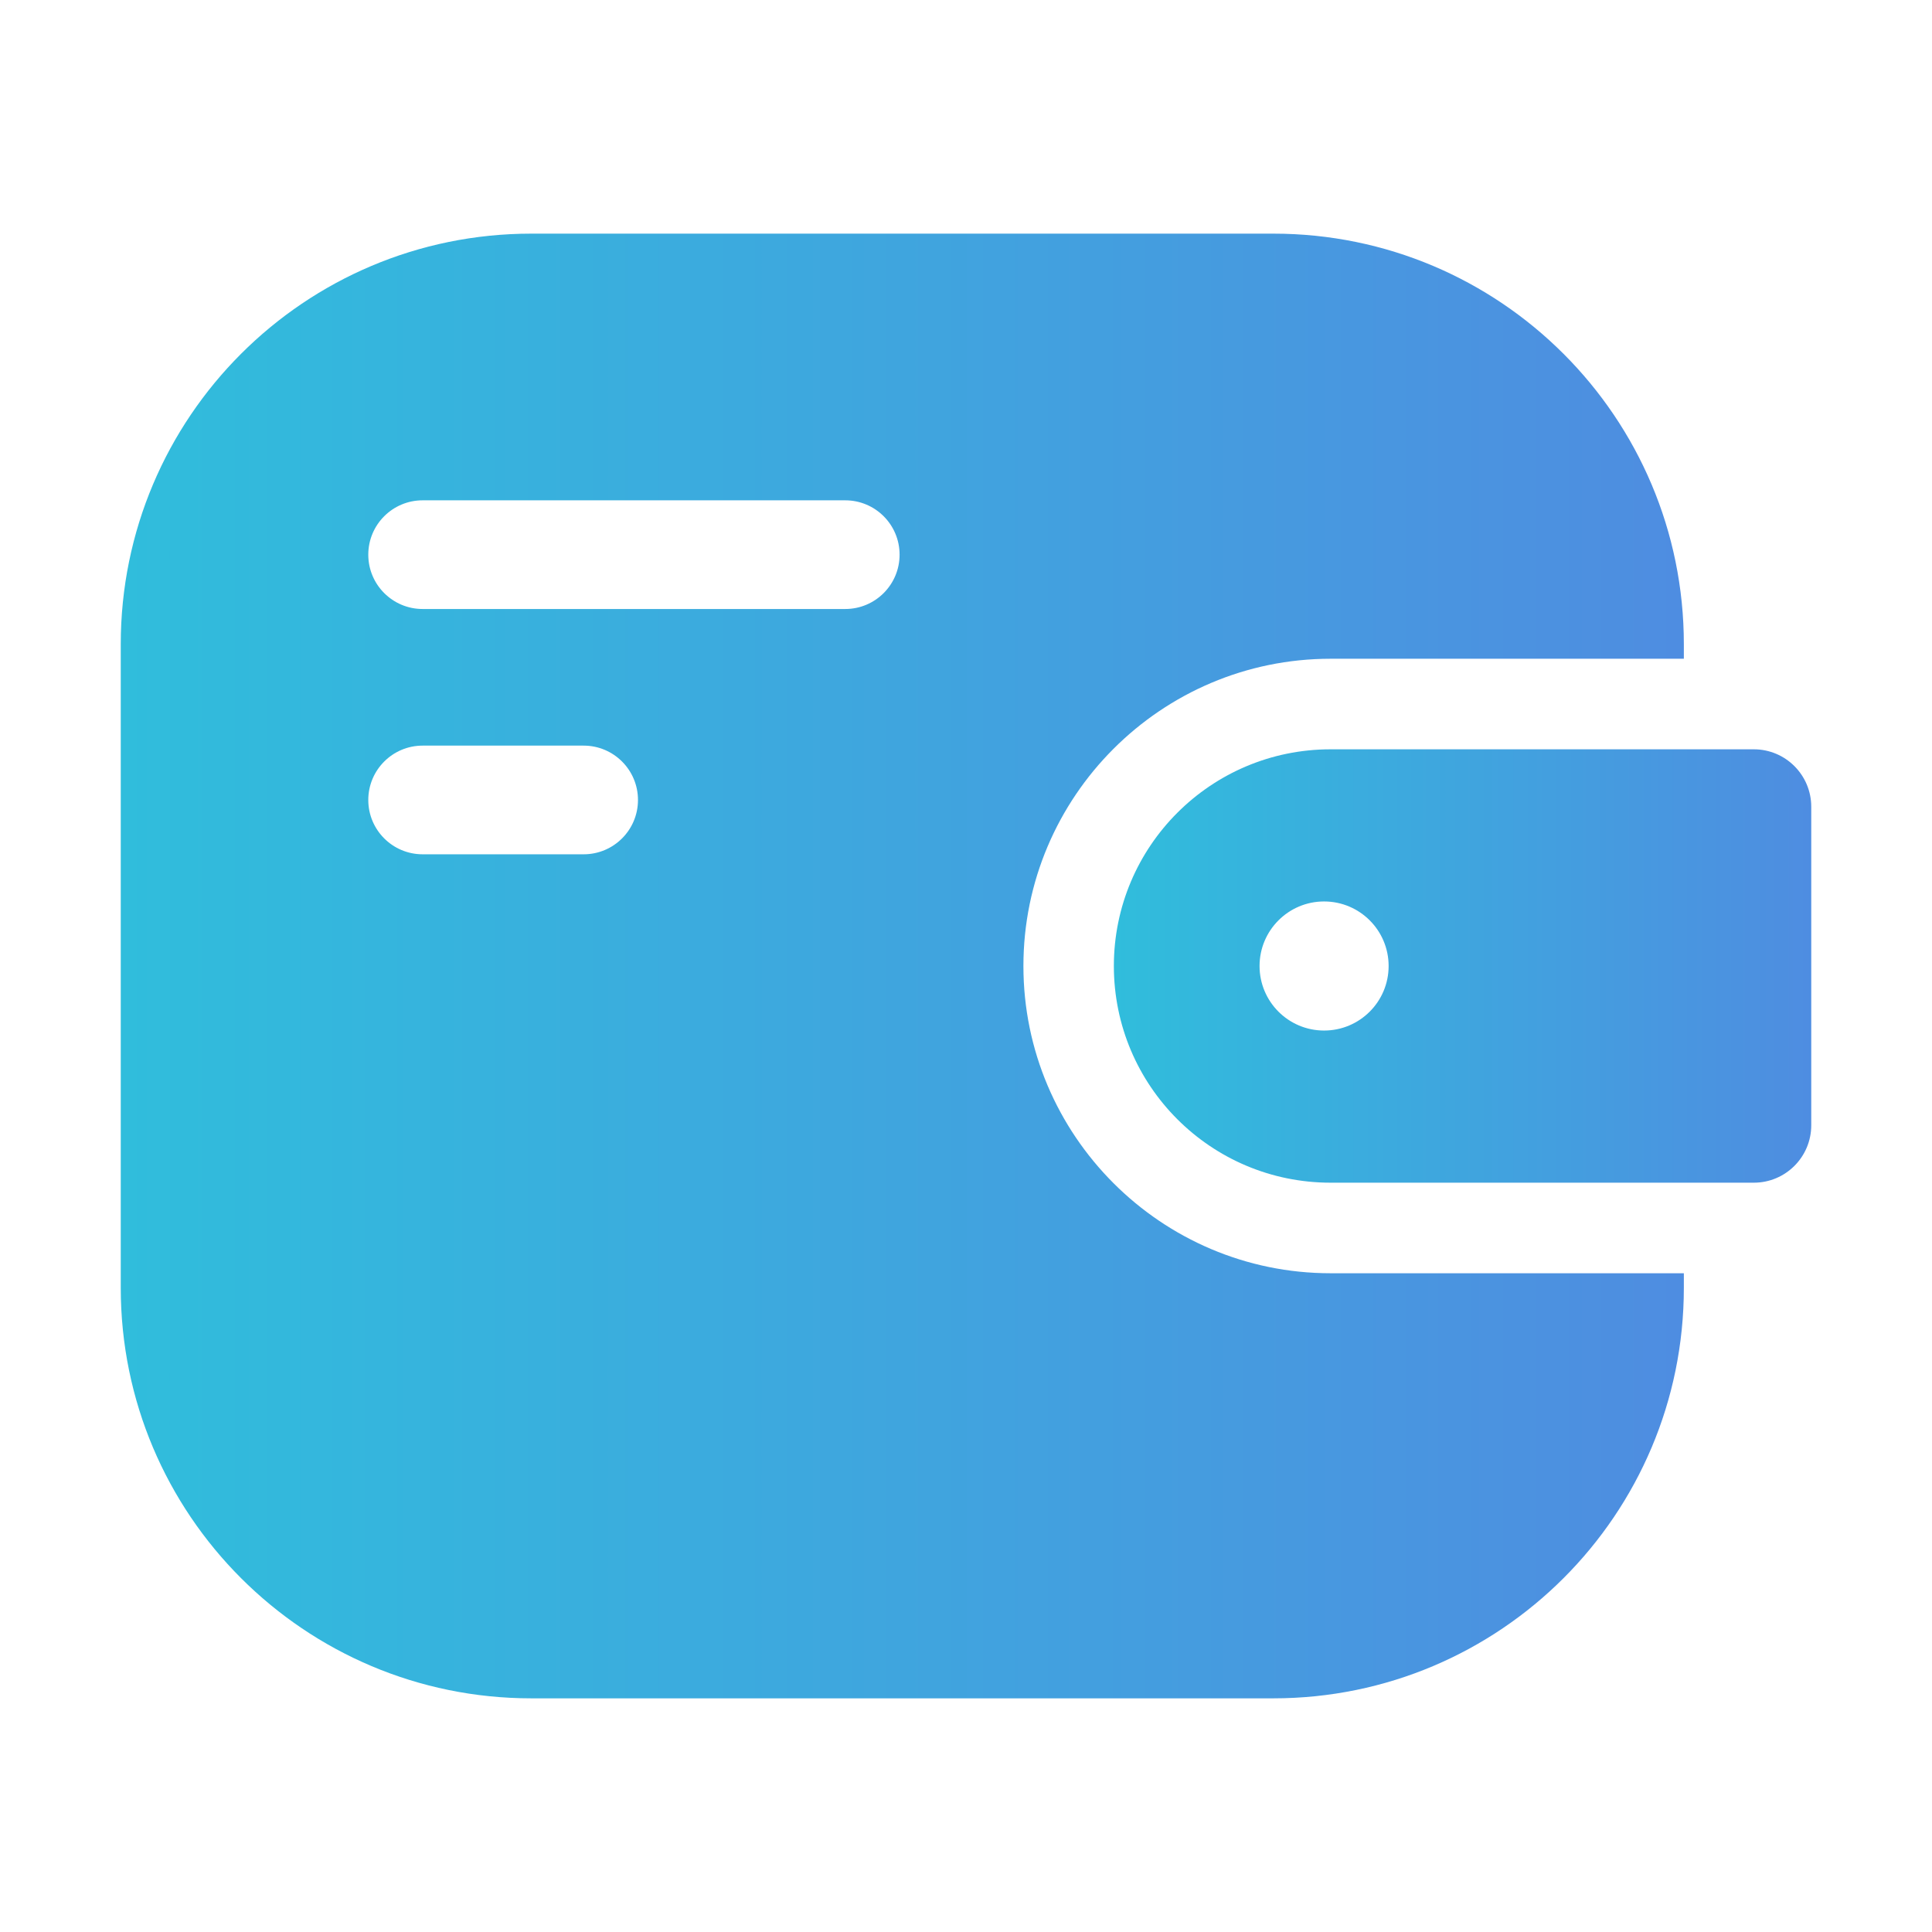
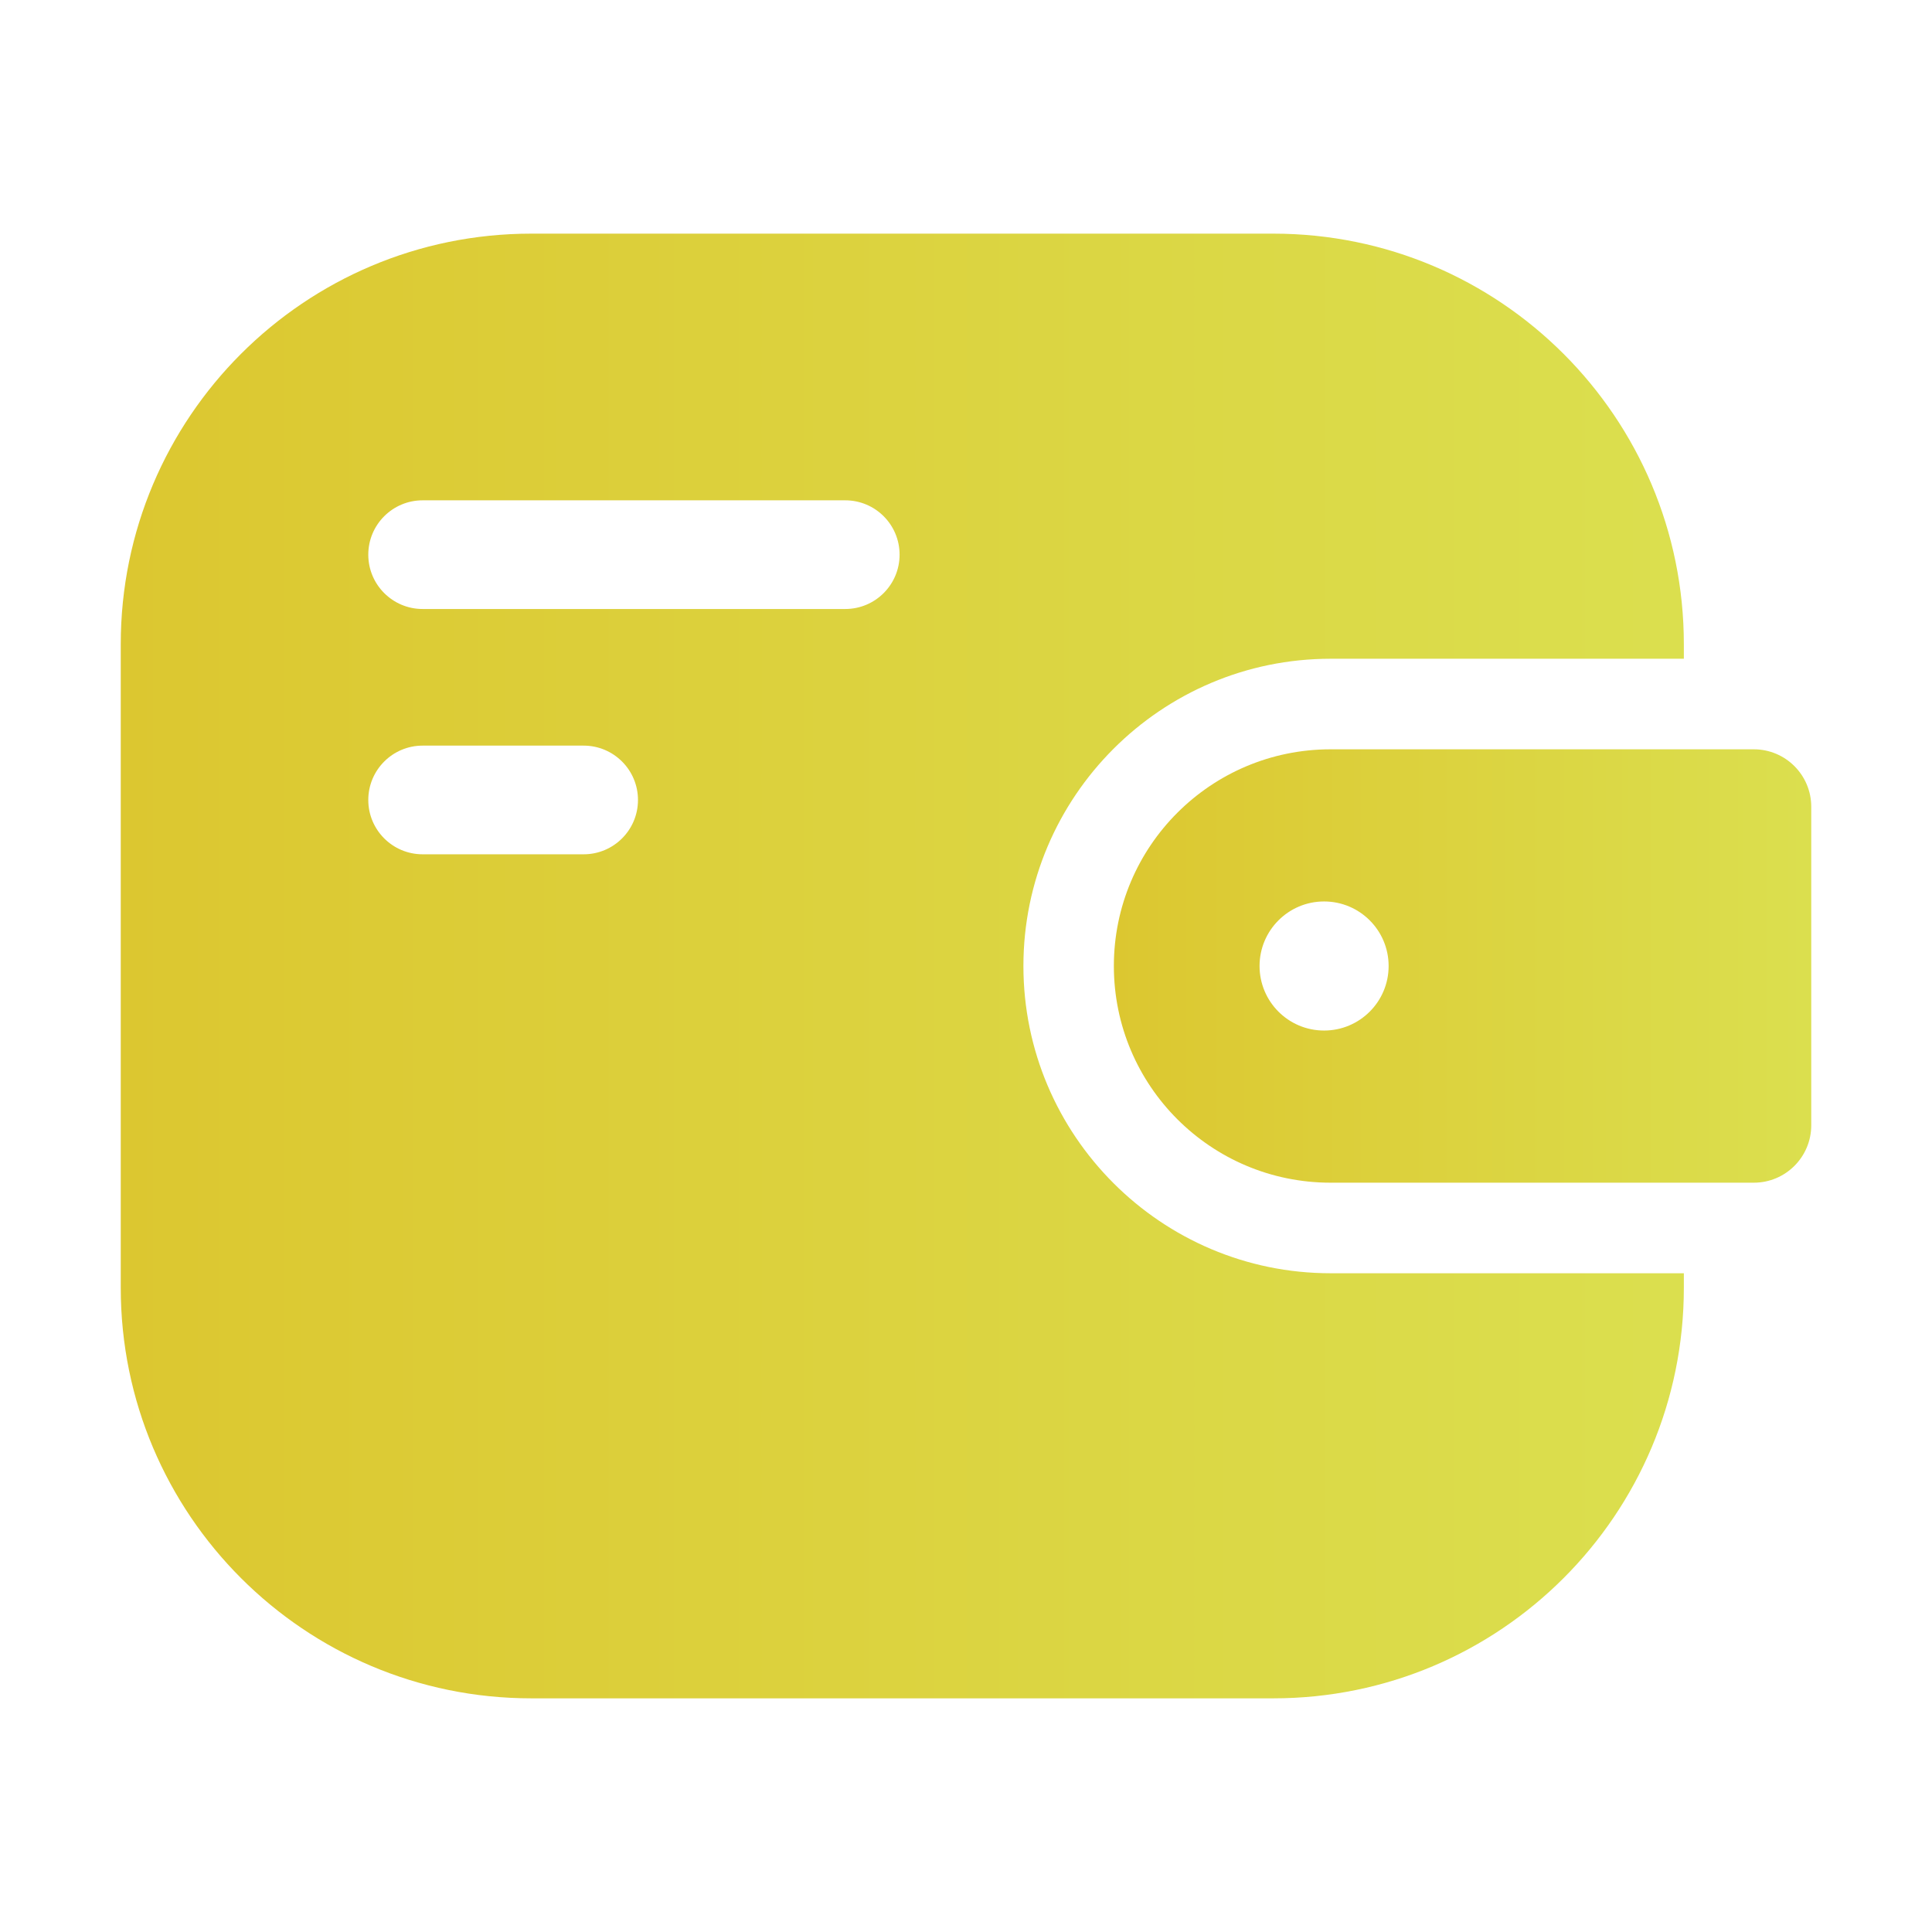
<svg xmlns="http://www.w3.org/2000/svg" width="120" height="120" viewBox="0 0 120 120" fill="none">
  <path d="M108.934 46.541H82.642C75.21 46.541 69.184 52.568 69.184 60C69.184 67.433 75.21 73.459 82.642 73.459H108.934C110.903 73.459 112.5 71.861 112.5 69.892V50.108C112.5 48.139 110.903 46.541 108.934 46.541ZM82.241 64.009C80.025 64.009 78.233 62.212 78.233 60C78.233 57.788 80.029 55.991 82.241 55.991C84.454 55.991 86.25 57.784 86.25 60C86.25 62.216 84.454 64.009 82.241 64.009Z" fill="url(#paint0_linear_20_182)" />
  <path d="M82.646 40.916H104.587V40.013C104.587 25.931 93.172 14.512 79.088 14.512H33C18.915 14.512 7.5 25.927 7.5 40.013V79.987C7.5 94.069 18.915 105.487 33 105.487H79.088C93.169 105.487 104.587 94.072 104.587 79.987V79.084H82.646C72.124 79.084 63.566 70.522 63.566 60C63.566 49.477 72.124 40.916 82.646 40.916ZM36.251 53.062H26.25C24.386 53.062 22.875 51.551 22.875 49.688C22.875 47.824 24.386 46.312 26.25 46.312H36.251C38.115 46.312 39.626 47.824 39.626 49.688C39.626 51.551 38.115 53.062 36.251 53.062ZM52.5 37.826H26.25C24.386 37.826 22.875 36.315 22.875 34.451C22.875 32.587 24.386 31.076 26.25 31.076H52.5C54.364 31.076 55.875 32.587 55.875 34.451C55.875 36.315 54.364 37.826 52.5 37.826Z" fill="url(#paint1_linear_20_182)" />
-   <defs>
-     <linearGradient id="paint0_linear_20_182" x1="69.184" y1="60" x2="116.064" y2="60" gradientUnits="userSpaceOnUse">
-       <stop stop-color="#30BDDC" />
-       <stop offset="1" stop-color="#5189E1" />
+   <defs fill="#000000">
+     <linearGradient id="paint0_linear_20_182" x1="69.184" y1="60" x2="116.064" y2="60" gradientUnits="userSpaceOnUse" fill="#000000">
+       <stop stop-color="#dcc730" fill="#000000" />
+       <stop offset="1" stop-color="#dbe151" fill="#000000" />
    </linearGradient>
-     <linearGradient id="paint1_linear_20_182" x1="7.5" y1="60" x2="112.576" y2="60" gradientUnits="userSpaceOnUse">
-       <stop stop-color="#30BDDC" />
-       <stop offset="1" stop-color="#5189E1" />
+     <linearGradient id="paint1_linear_20_182" x1="7.5" y1="60" x2="112.576" y2="60" gradientUnits="userSpaceOnUse" fill="#000000">
+       <stop stop-color="#dcc730" fill="#000000" />
+       <stop offset="1" stop-color="#dbe151" fill="#000000" />
    </linearGradient>
  </defs>
</svg>
